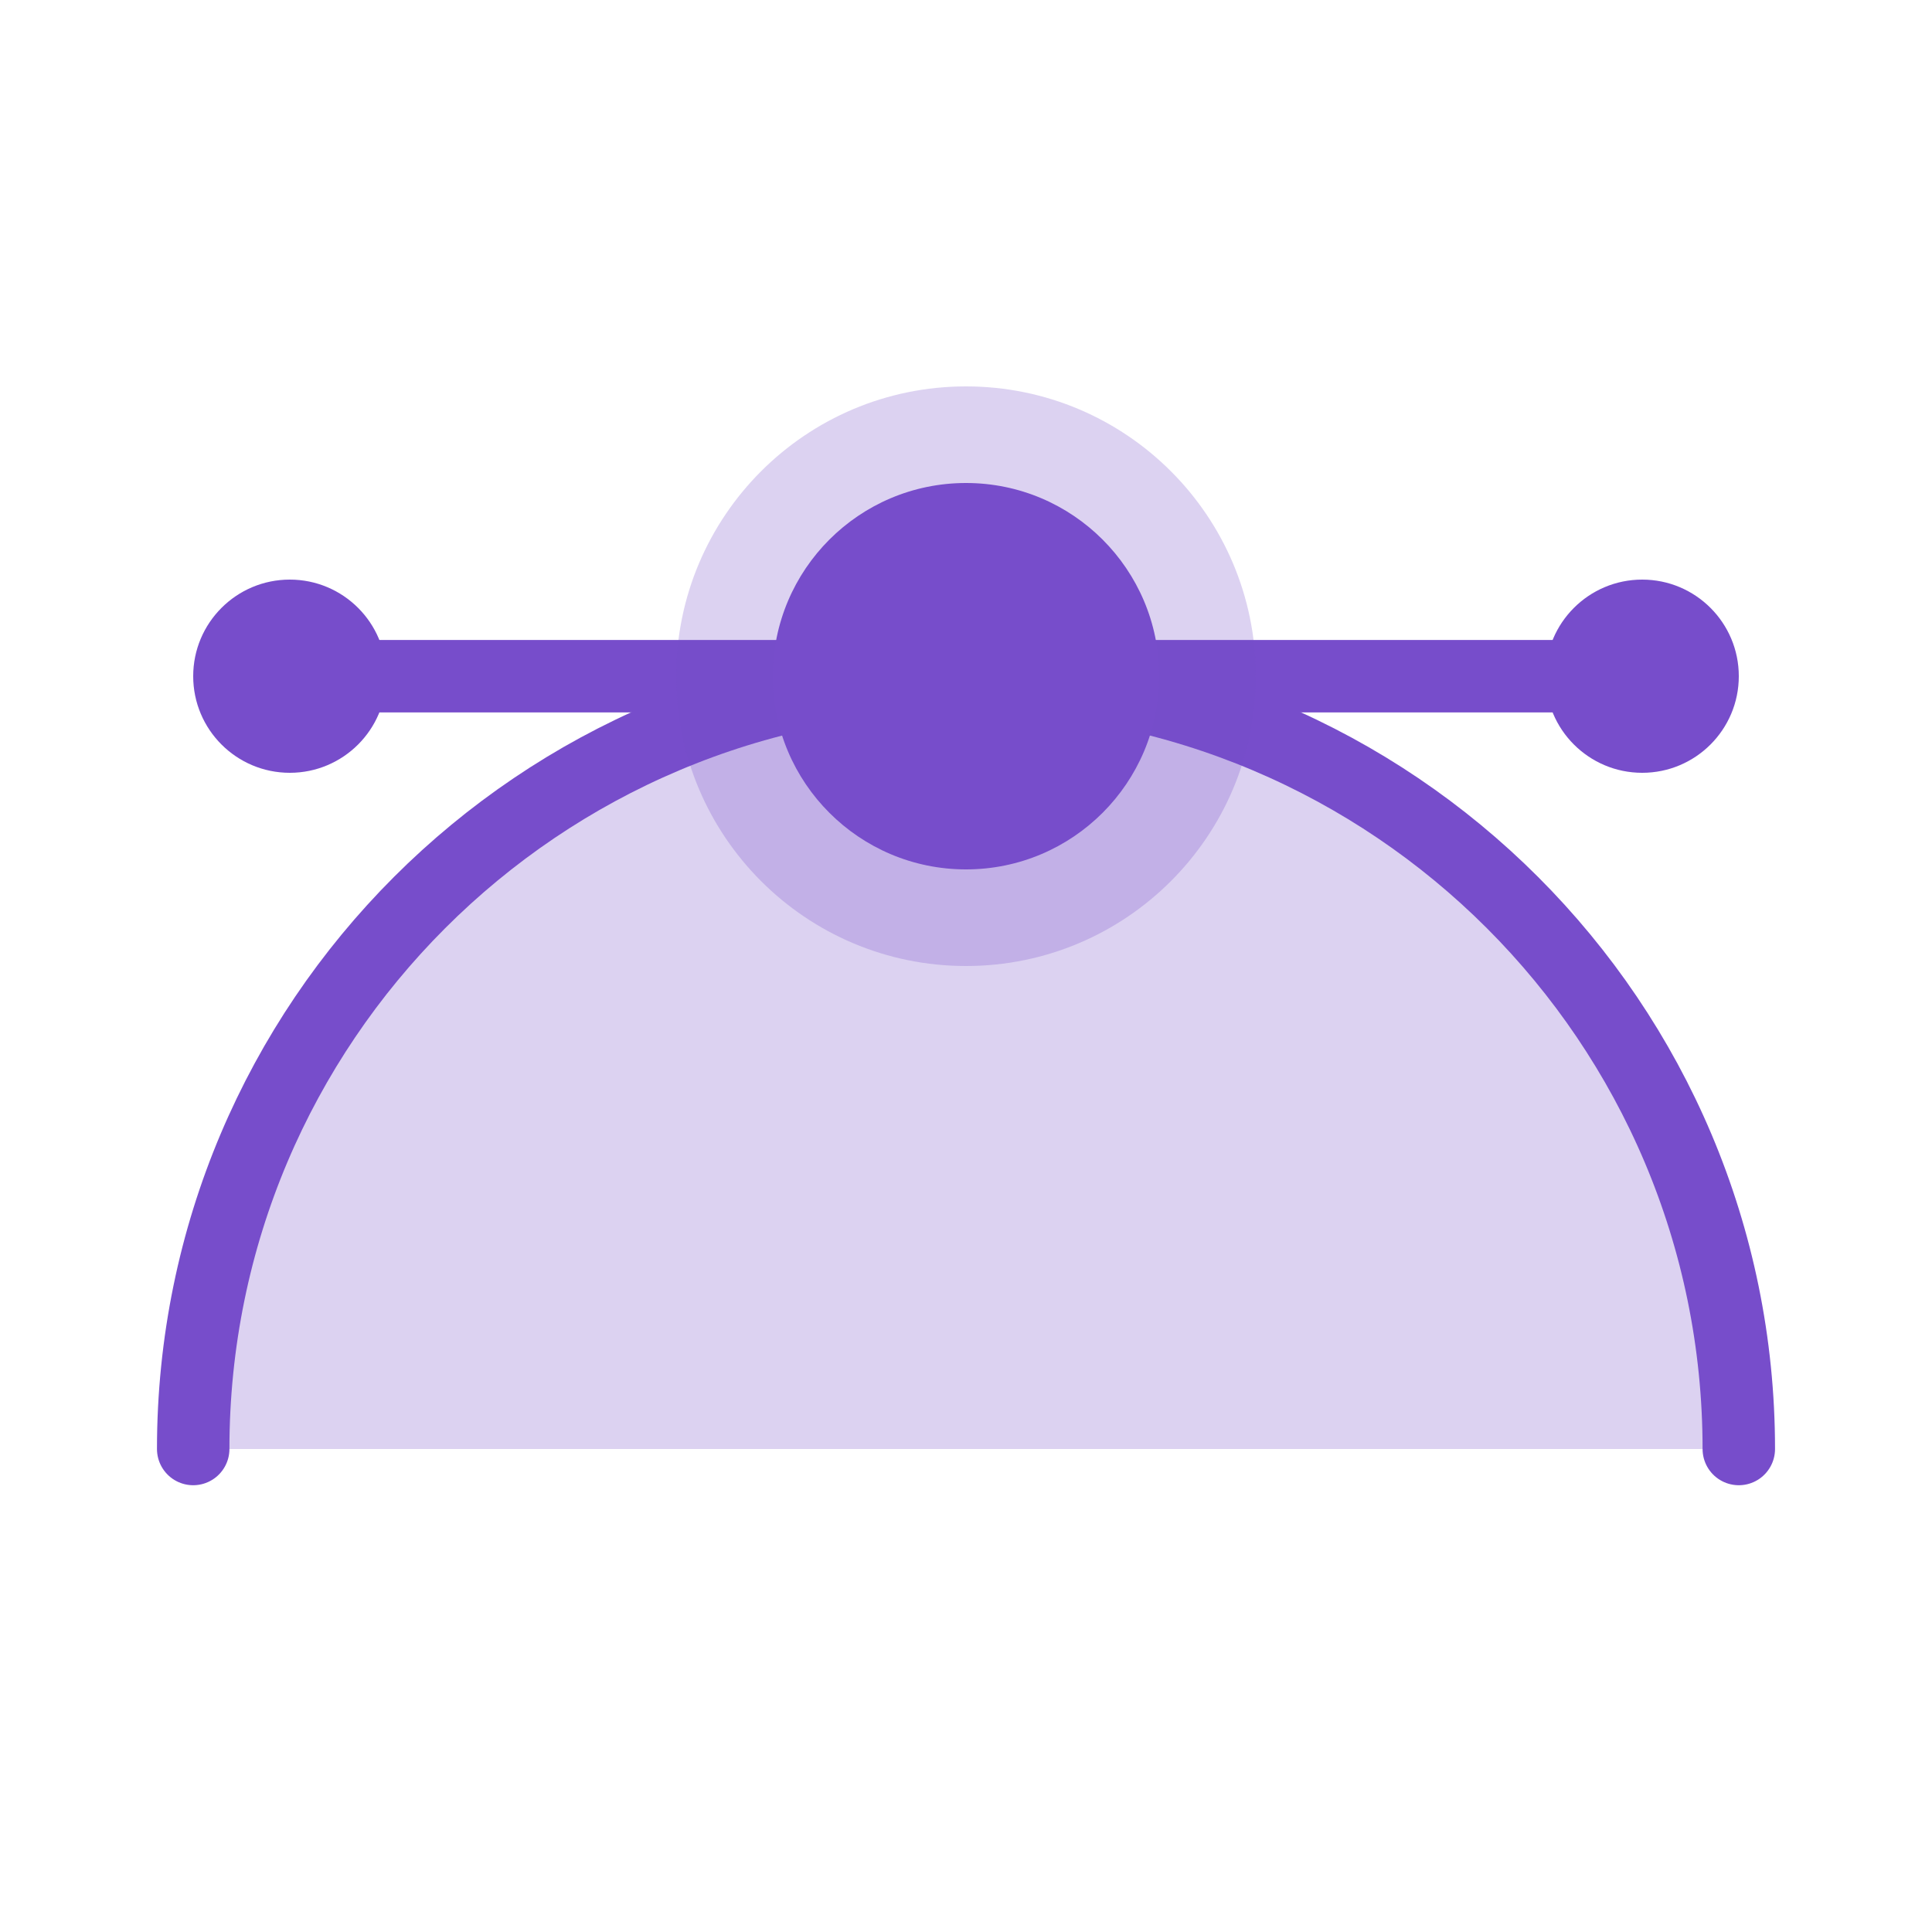
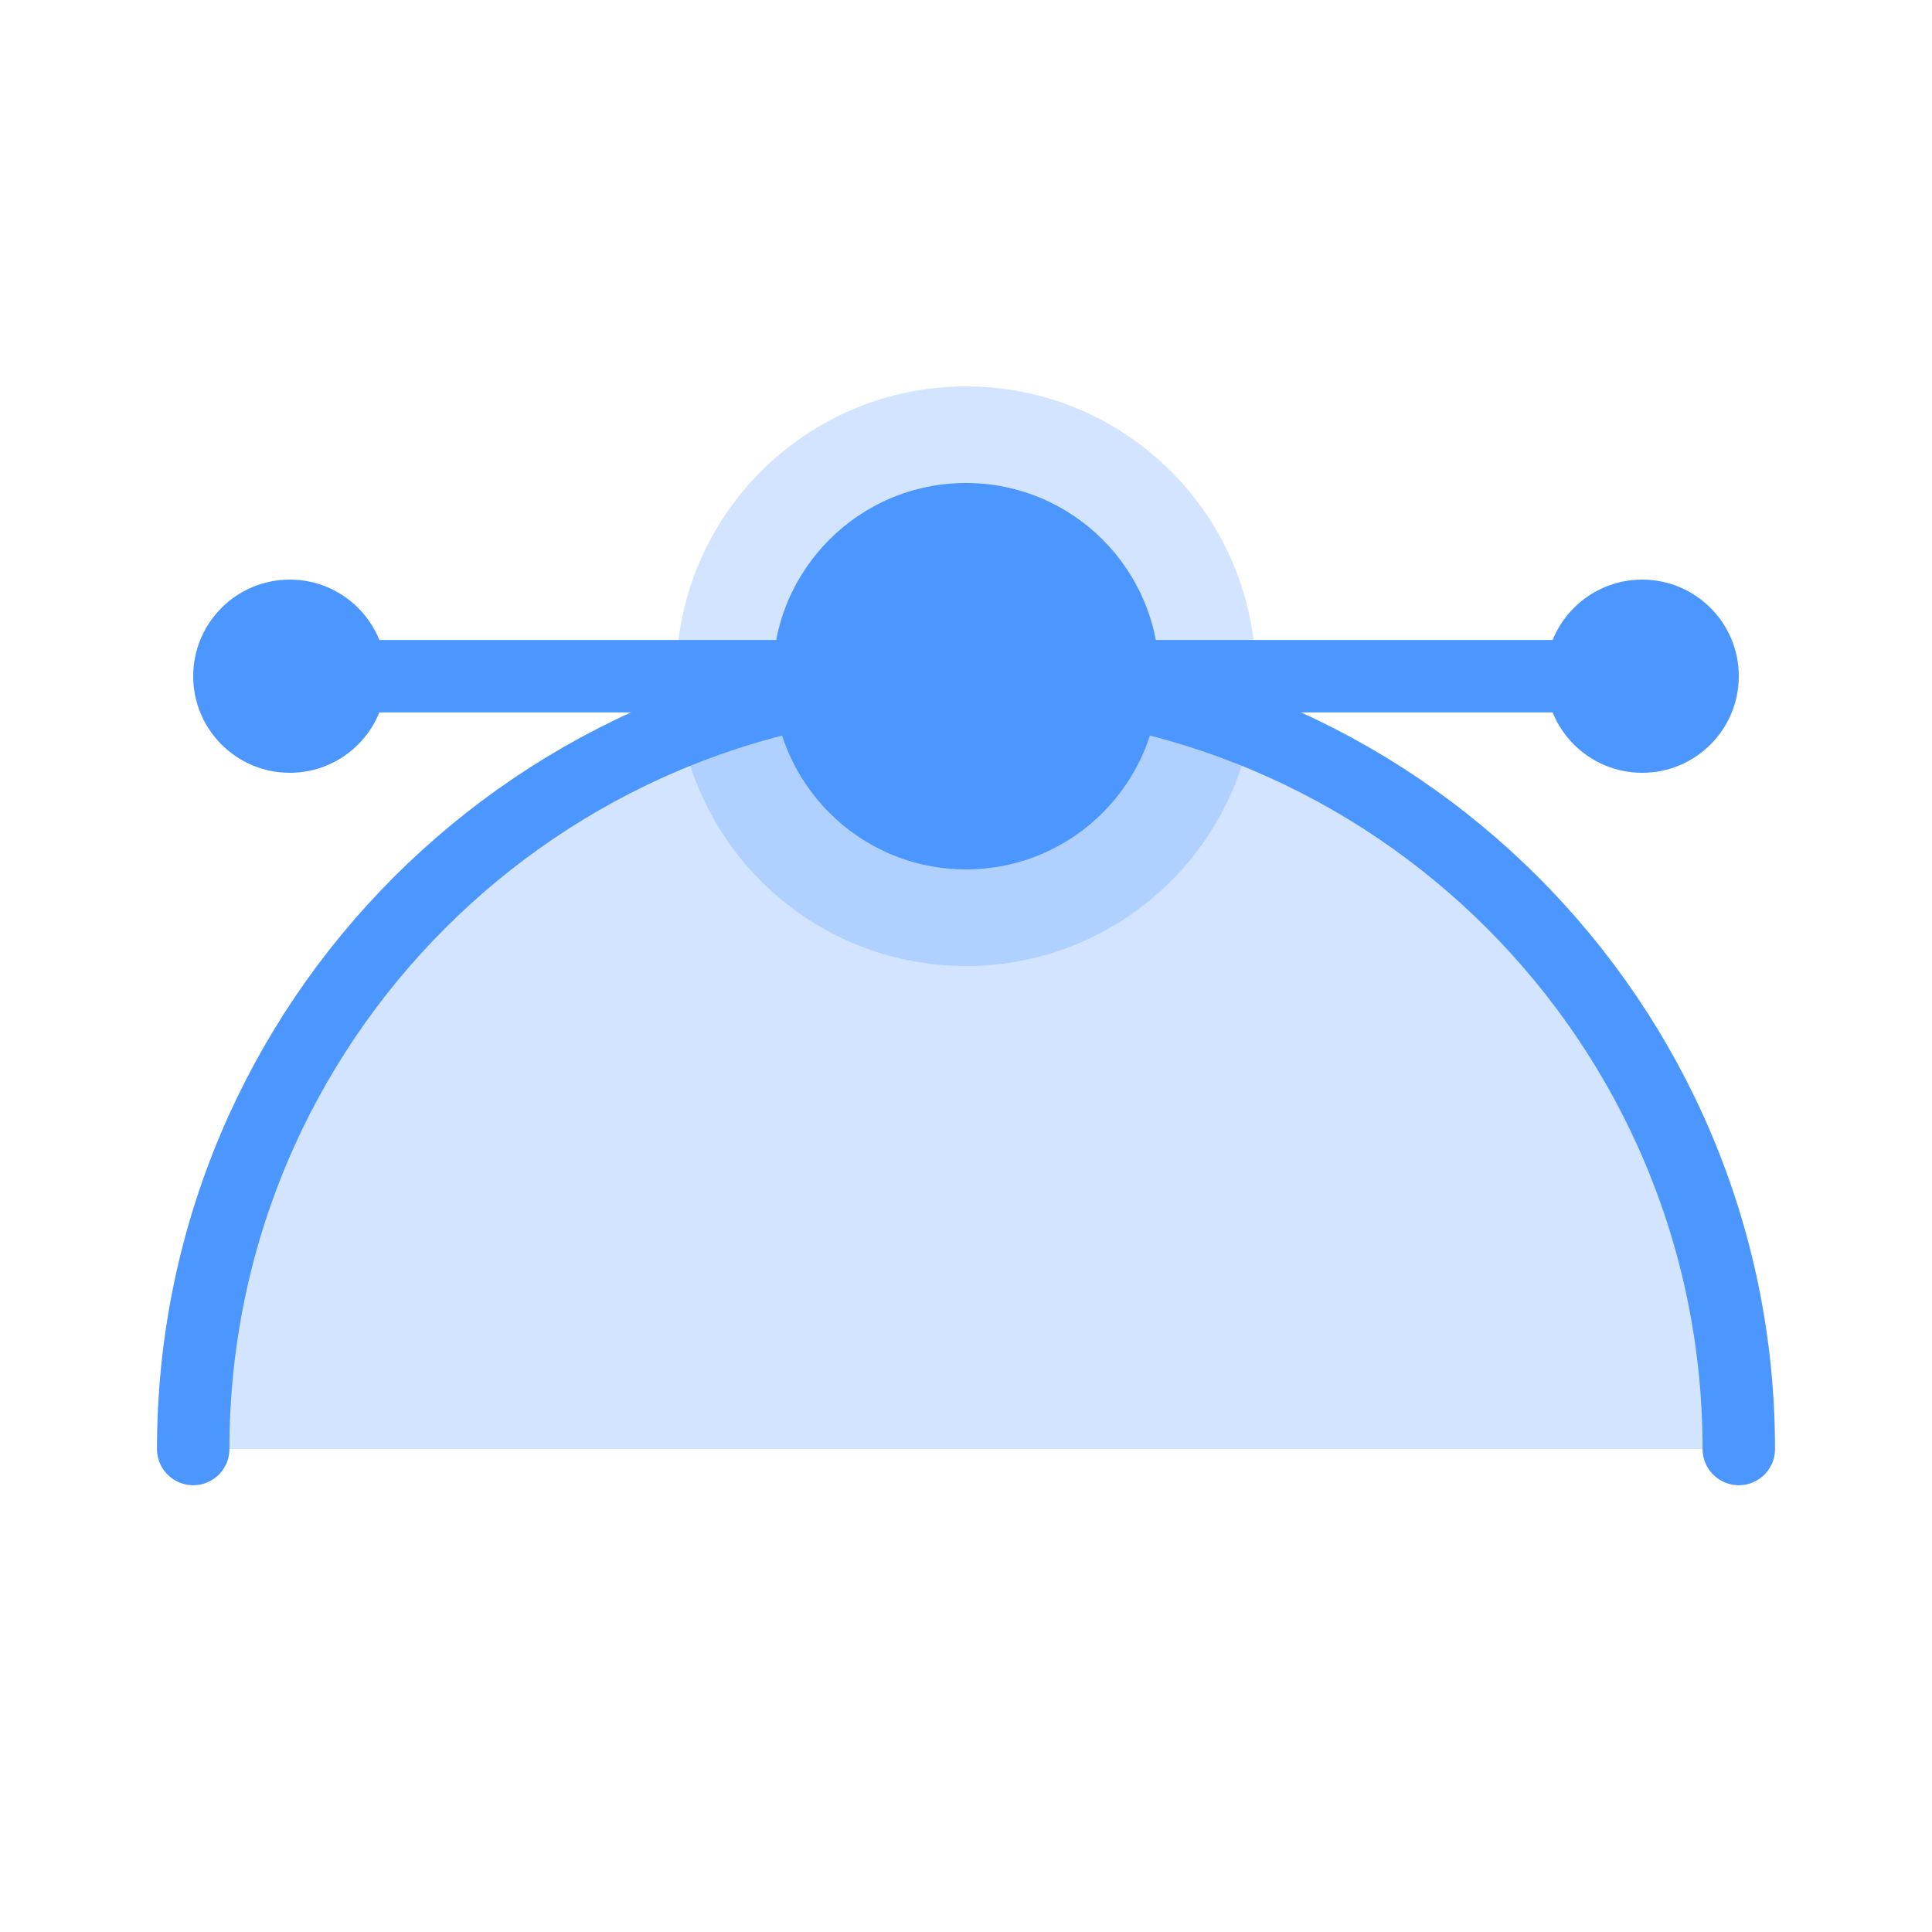
<svg xmlns="http://www.w3.org/2000/svg" width="20px" height="20px" viewBox="0 0 20 20" version="1.1">
  <defs />
  <g id="Page-1" stroke="none" stroke-width="1" fill="none" fill-rule="evenodd">
    <g id="curved-point">
-       <path d="M2,15 C2,10.582 5.582,7 10.001,7 C14.418,7 18,10.582 18,15" id="Stroke-3" stroke="#774DCB" stroke-width="0.75" fill-opacity="0.25" fill="#774DCB" stroke-linecap="round" stroke-linejoin="round" />
-       <path d="M3,7 L17,7" id="Stroke-7" stroke="#774DCB" stroke-width="0.75" stroke-linecap="round" stroke-linejoin="round" />
-       <circle id="Oval-4" fill-opacity="0.25" fill="#774DCB" cx="10" cy="7" r="3" />
-       <circle id="Oval-4" fill="#774DCB" cx="10" cy="7" r="2" />
-       <circle id="Oval-5" fill="#774DCB" cx="3" cy="7" r="1" />
-       <circle id="Oval-5-Copy" fill="#774DCB" cx="17" cy="7" r="1" />
+       <path d="M2,15 C2,10.582 5.582,7 10.001,7 C14.418,7 18,10.582 18,15" id="Stroke-3" stroke="#4C97FF" stroke-width="0.75" fill-opacity="0.25" fill="#4C97FF" stroke-linecap="round" stroke-linejoin="round" />
+       <path d="M3,7 L17,7" id="Stroke-7" stroke="#4C97FF" stroke-width="0.75" stroke-linecap="round" stroke-linejoin="round" />
+       <circle id="Oval-4" fill-opacity="0.25" fill="#4C97FF" cx="10" cy="7" r="3" />
+       <circle id="Oval-4" fill="#4C97FF" cx="10" cy="7" r="2" />
+       <circle id="Oval-5" fill="#4C97FF" cx="3" cy="7" r="1" />
+       <circle id="Oval-5-Copy" fill="#4C97FF" cx="17" cy="7" r="1" />
    </g>
  </g>
</svg>
